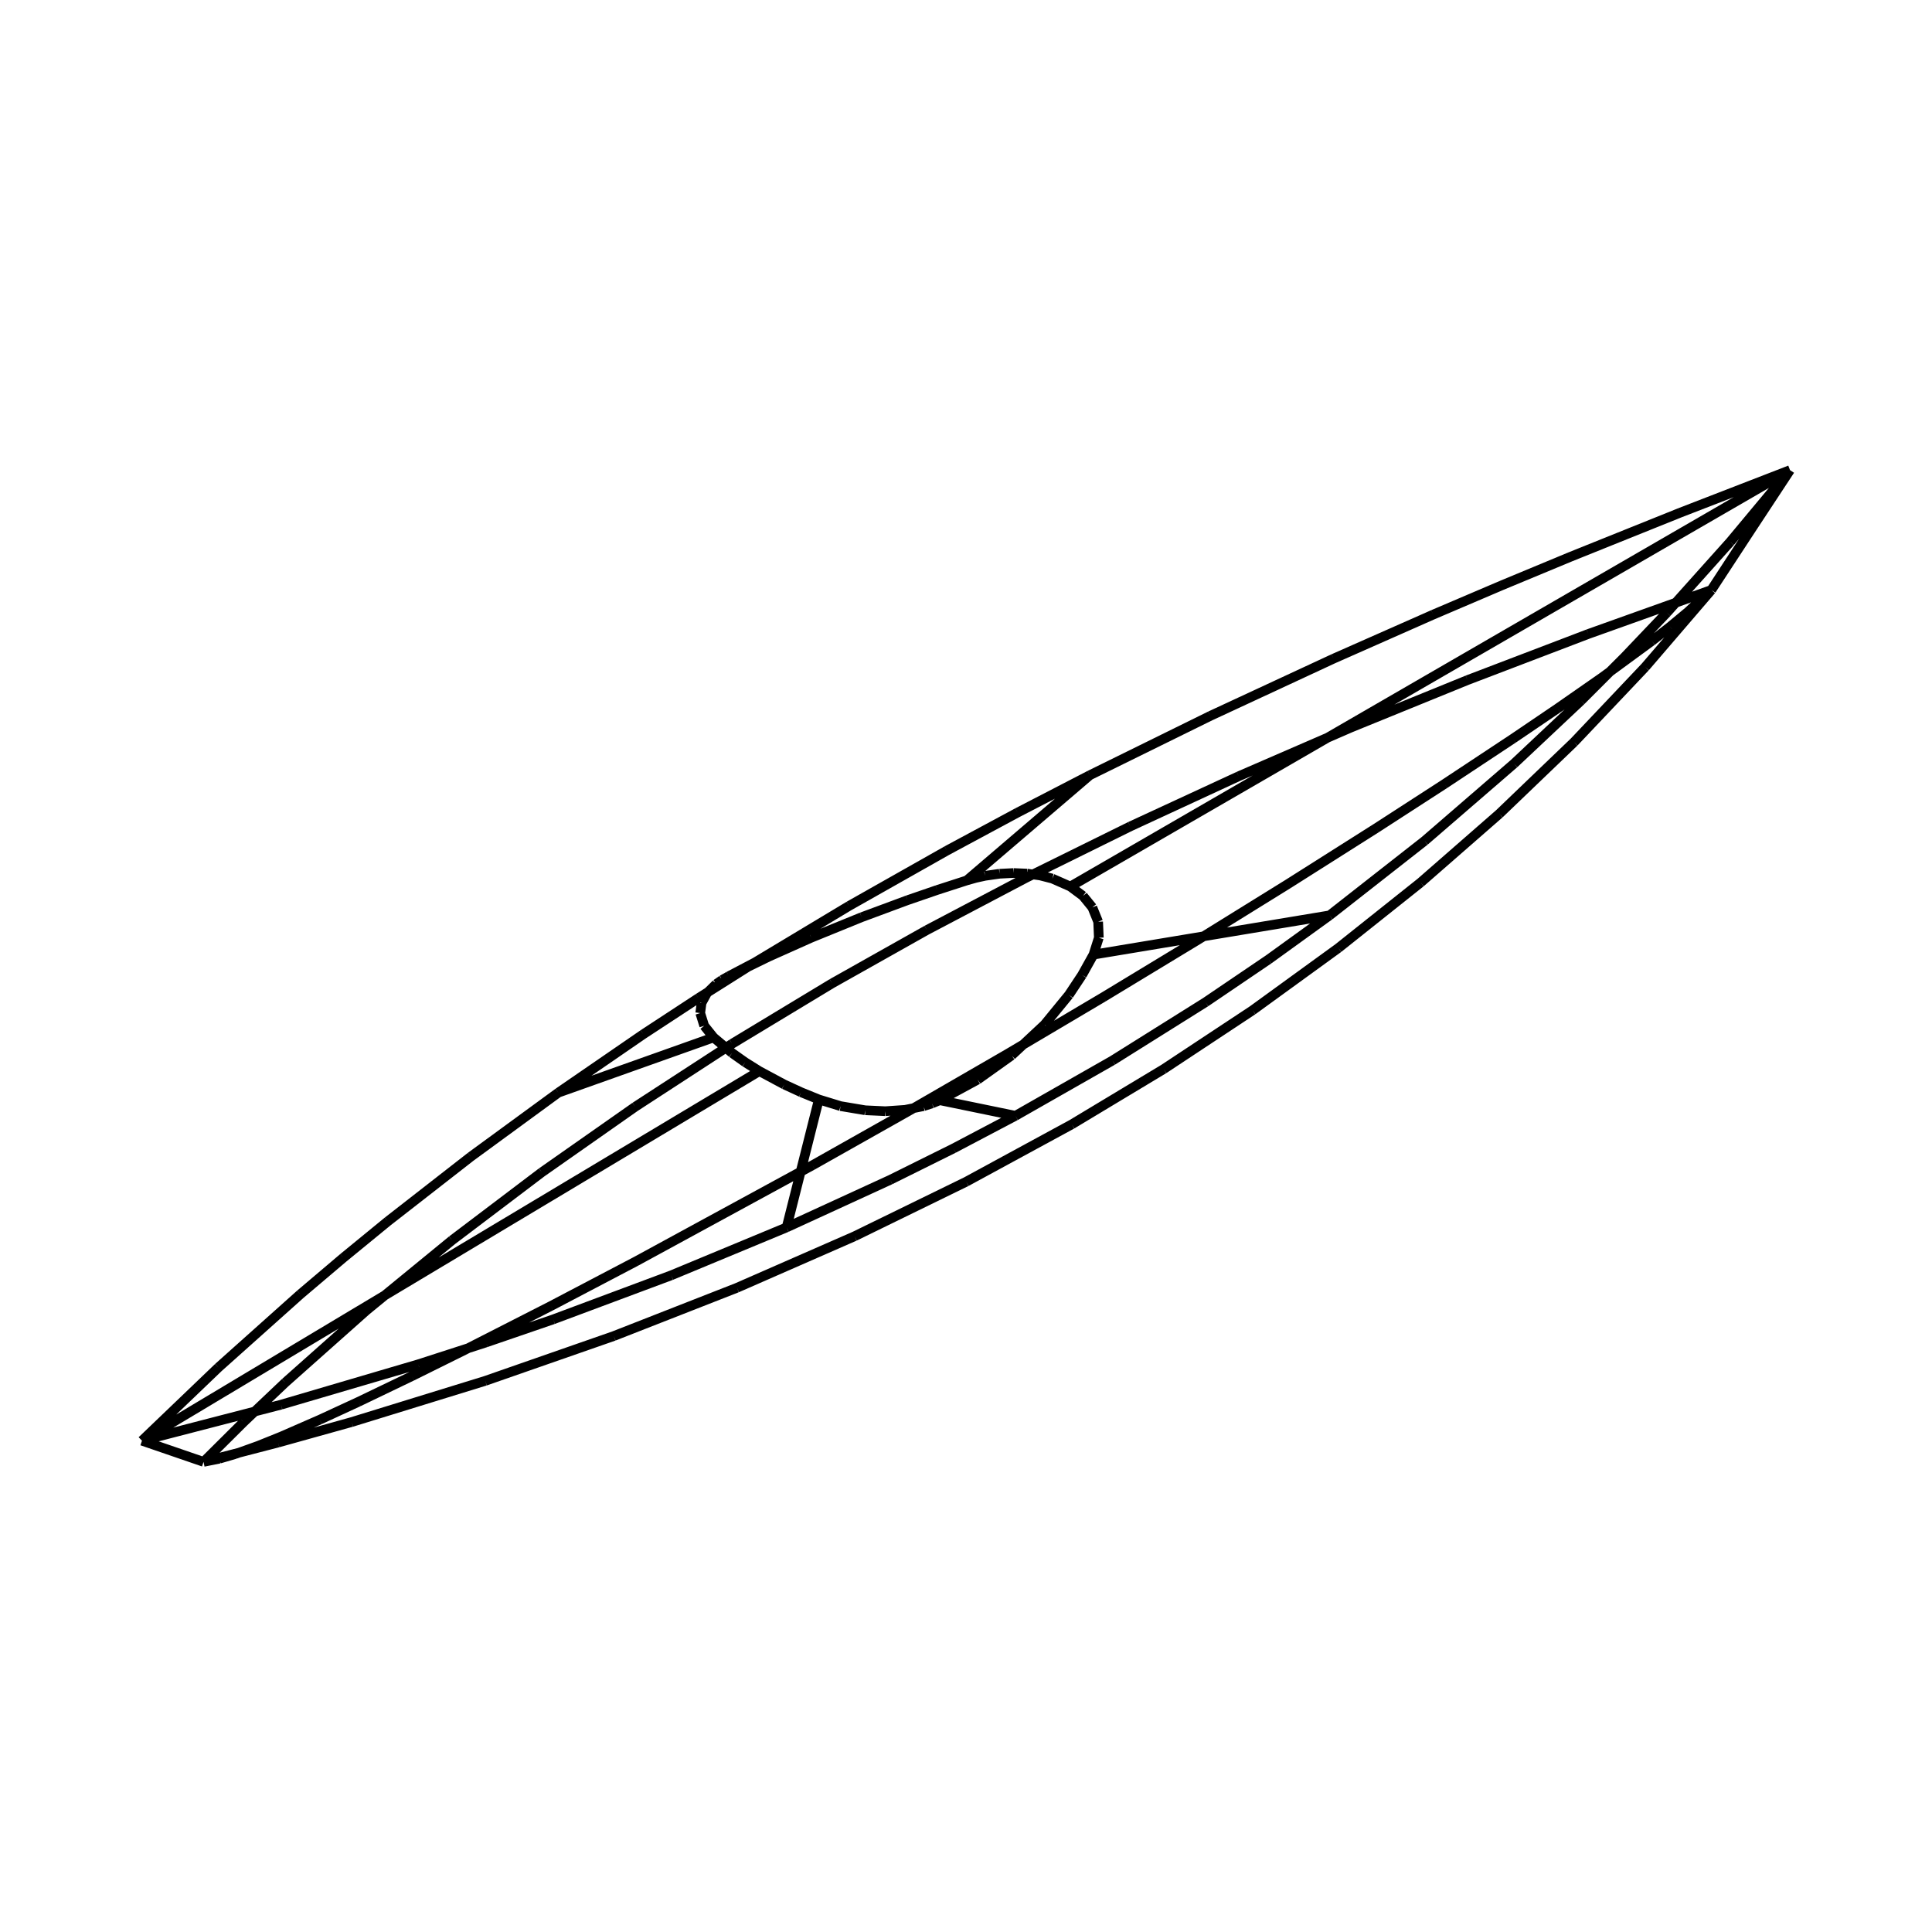
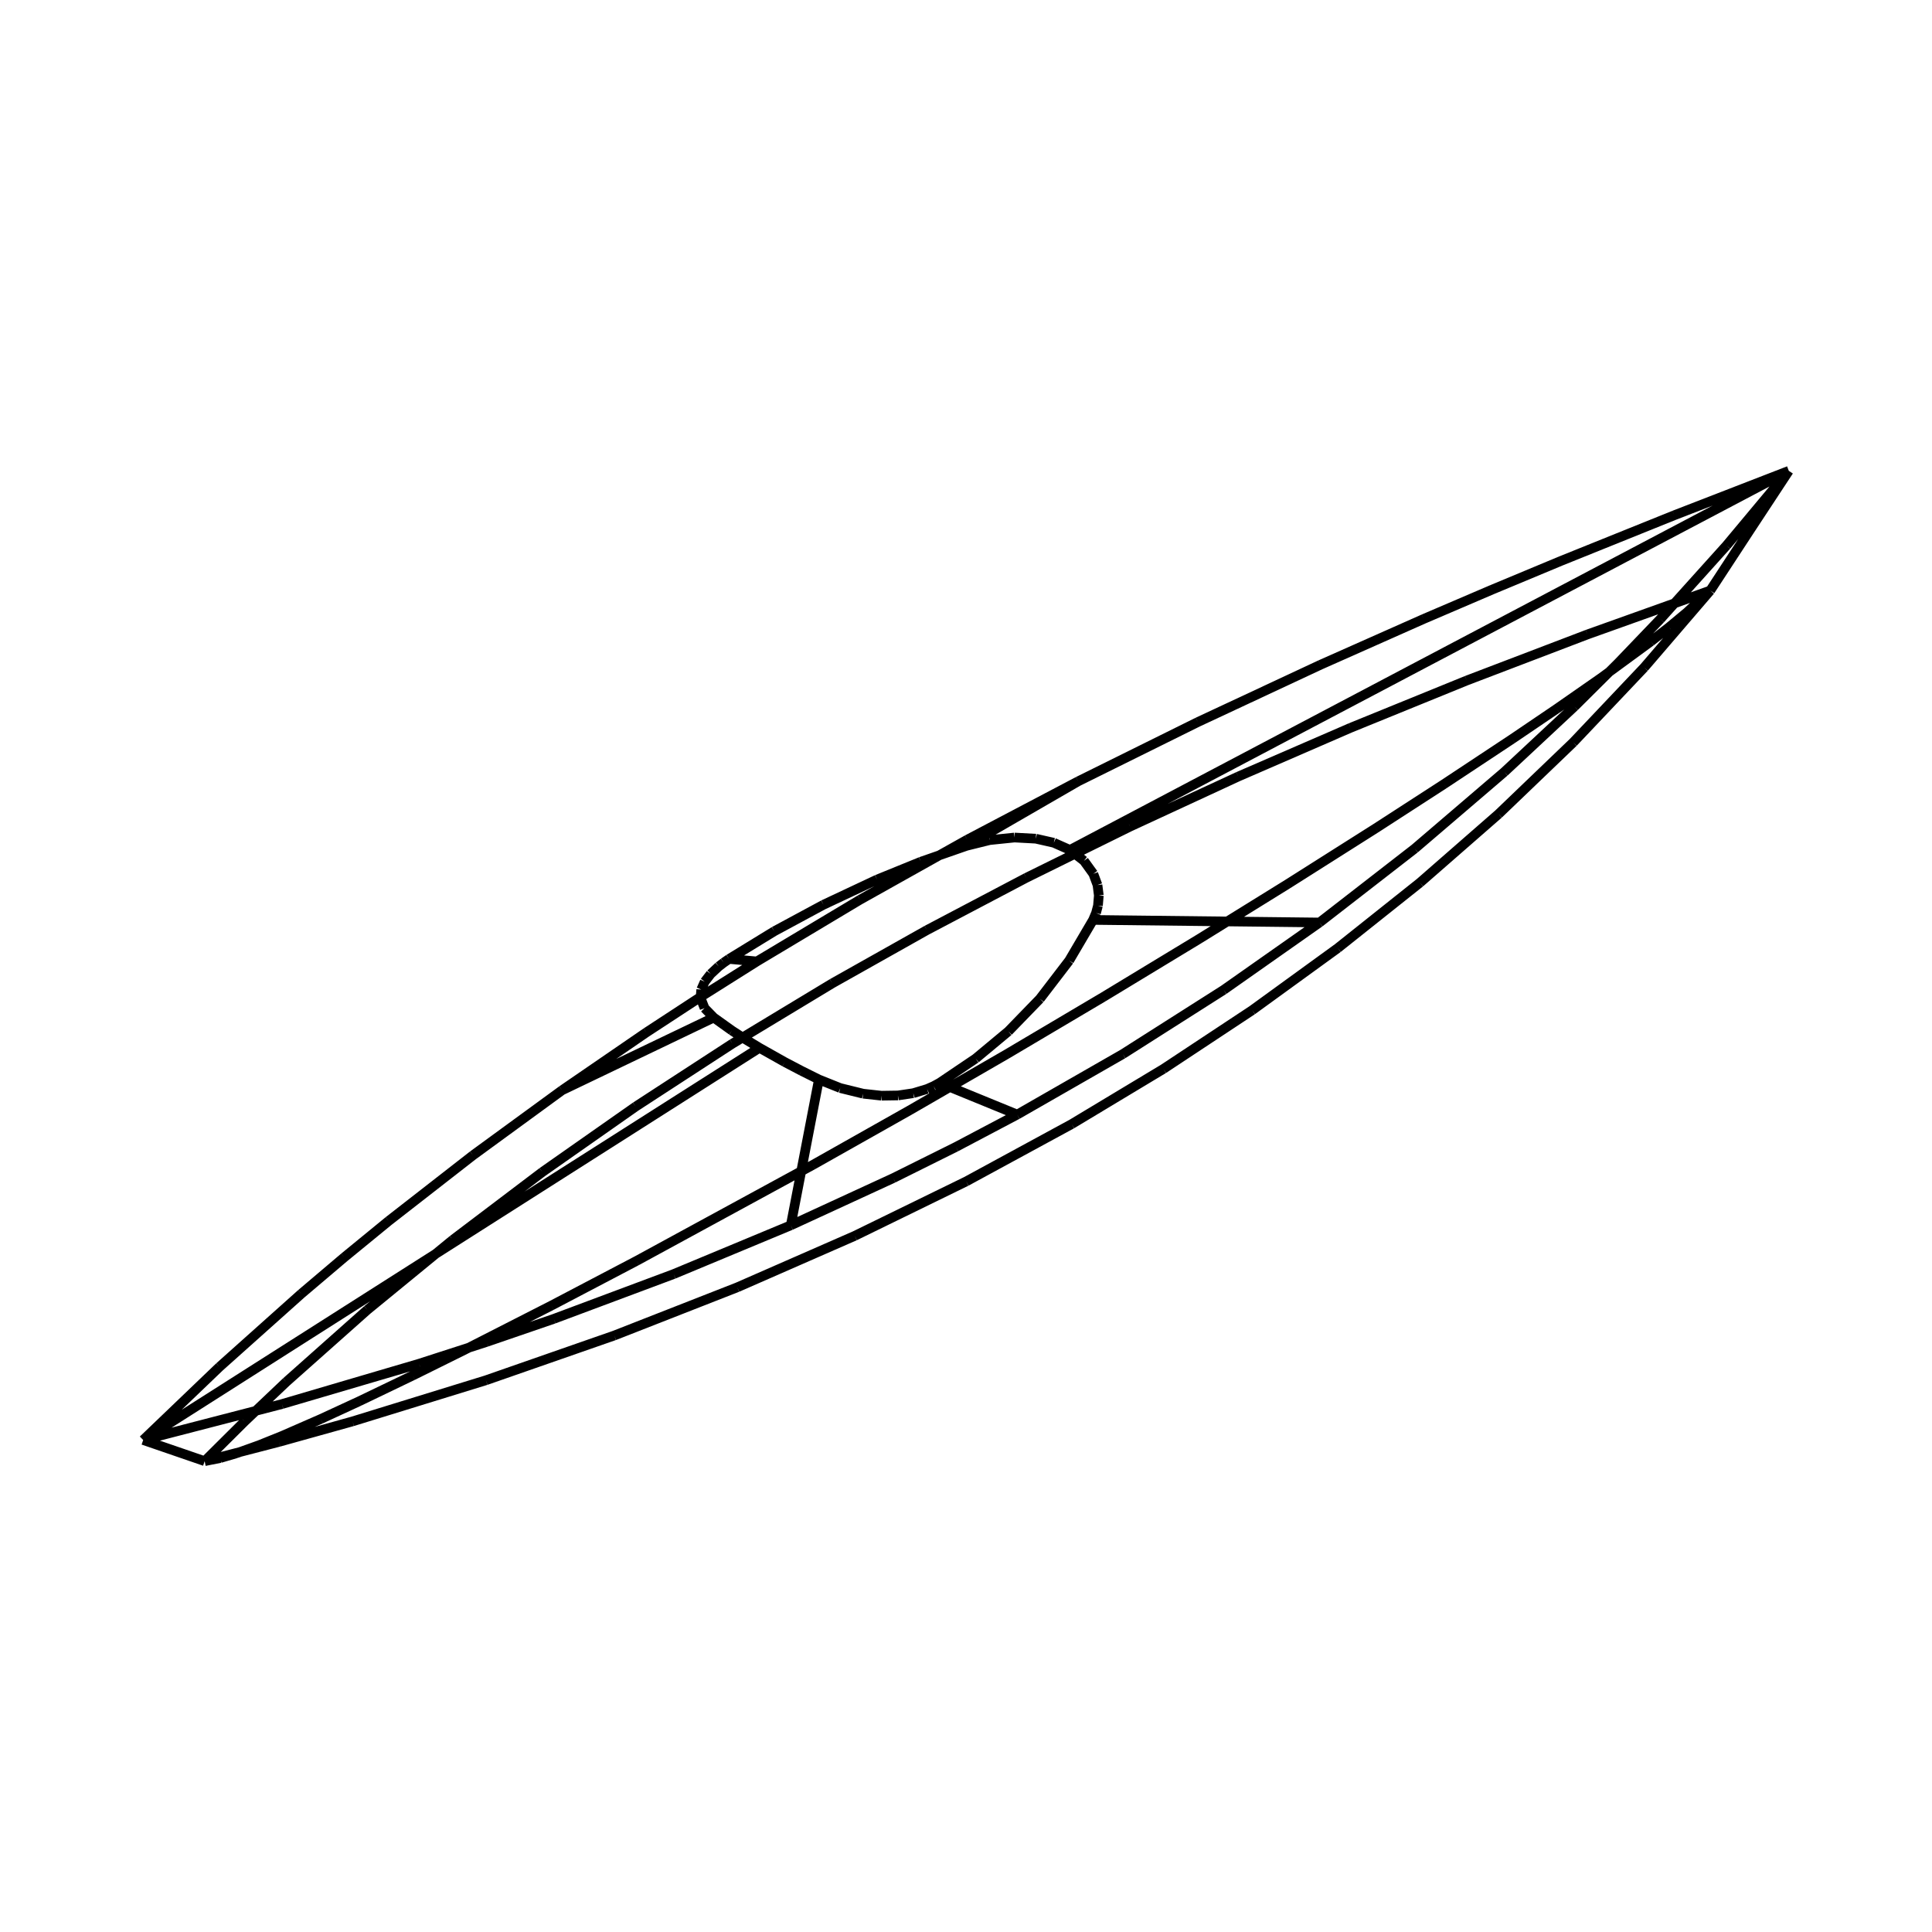
<svg xmlns="http://www.w3.org/2000/svg" viewBox="0 0 800 800">
-   <path d="M550.563,379.029 L589.904,348.197 M589.904,348.197 L626.906,316.224 M626.906,316.224 L654.673,290.104 M654.673,290.104 L672.766,272.002 M672.766,272.002 L690.217,253.67 M690.217,253.67 L716.439,224.391 M716.439,224.391 L741.209,194.67 M550.563,379.029 L452.783,395.29 M452.783,395.29 L455.001,388.295 M455.001,388.295 L454.721,381.676 M454.721,381.676 L452.318,375.744 M452.318,375.744 L448.441,370.986 M448.441,370.986 L443.203,367.091 M741.209,194.67 L443.203,367.091 M420.479,462.029 L460.656,439.142 M460.656,439.142 L499.187,414.994 M499.187,414.994 L525.31,397.278 M525.31,397.278 L550.563,379.029 M420.479,462.029 L389.129,455.572 M389.129,455.572 L404.802,447.059 M404.802,447.059 L418.879,437.03 M418.879,437.03 L432.533,424.266 M432.533,424.266 L442.597,411.984 M442.597,411.984 L448.069,403.736 M448.069,403.736 L452.783,395.29 M325.718,508.245 L368.633,488.543 M368.633,488.543 L394.823,475.545 M394.823,475.545 L420.479,462.029 M325.718,508.245 L339.071,455.267 M339.071,455.267 L348.06,458.022 M348.06,458.022 L358.284,459.739 M358.284,459.739 L366.623,460.125 M366.623,460.125 L374.776,459.566 M374.776,459.566 L382.443,458.023 M382.443,458.023 L385.939,456.899 M385.939,456.899 L389.129,455.572 M58.791,596.562 L116.353,581.656 M116.353,581.656 L173.212,564.93 M173.212,564.93 L201.276,555.869 M201.276,555.869 L229.083,546.324 M229.083,546.324 L277.949,528.077 M277.949,528.077 L325.718,508.245 M58.791,596.562 L314.437,443.537 M314.437,443.537 L324.728,449.055 M324.728,449.055 L331.7,452.263 M331.7,452.263 L339.071,455.267 M58.791,596.562 L90.445,566.236 M90.445,566.236 L124.365,535.914 M124.365,535.914 L142.182,520.802 M142.182,520.802 L160.597,505.725 M160.597,505.725 L194.942,478.961 M194.942,478.961 L231.218,452.433 M231.218,452.433 L295.471,429.578 M295.471,429.578 L303.15,436.032 M303.15,436.032 L308.568,439.865 M308.568,439.865 L314.437,443.537 M231.218,452.433 L266.376,428.255 M266.376,428.255 L289.165,413.322 M289.165,413.322 L312.568,398.551 M312.568,398.551 L301.821,404.188 M295.471,429.578 L291.603,424.761 M291.603,424.761 L289.953,419.49 M289.953,419.49 L290.501,415.294 M290.501,415.294 L292.716,411.248 M292.716,411.248 L296.57,407.472 M296.57,407.472 L299.046,405.754 M299.046,405.754 L301.821,404.188 M312.568,398.551 L351.598,375.106 M351.598,375.106 L392.081,352.219 M392.081,352.219 L421.392,336.45 M421.392,336.45 L451.28,320.99 M451.28,320.99 L400.349,364.549 M301.821,404.188 L318.265,396.166 M318.265,396.166 L335.93,388.281 M335.93,388.281 L356.791,379.789 M356.791,379.789 L375.749,372.758 M375.749,372.758 L388.042,368.528 M388.042,368.528 L400.349,364.549 M451.28,320.99 L501.165,296.432 M501.165,296.432 L552.193,272.732 M552.193,272.732 L593.42,254.507 M593.42,254.507 L621.777,242.402 M621.777,242.402 L650.327,230.54 M650.327,230.54 L695.609,212.334 M695.609,212.334 L741.209,194.67 M443.203,367.091 L435.749,363.808 M435.749,363.808 L430.74,362.519 M430.74,362.519 L425.312,361.739 M425.312,361.739 L419.758,361.5 M419.758,361.5 L413.924,361.796 M413.924,361.796 L407.89,362.66 M407.89,362.66 L404.119,363.489 M404.119,363.489 L400.349,364.549 M741.209,194.67 L724.893,219.456 M724.893,219.456 L708.634,244.298 M708.634,244.298 L657.674,262.517 M657.674,262.517 L607.642,281.613 M607.642,281.613 L559.475,301.222 M559.475,301.222 L512.904,321.433 M512.904,321.433 L468.041,342.188 M468.041,342.188 L424.981,363.431 M424.981,363.431 L383.804,385.112 M383.804,385.112 L344.573,407.183 M344.573,407.183 L303.147,432.198 M303.147,432.198 L263.028,458.296 M263.028,458.296 L224.335,485.432 M224.335,485.432 L187.197,513.554 M187.197,513.554 L151.748,542.594 M151.748,542.594 L118.133,572.472 M118.133,572.472 L100.875,588.844 M100.875,588.844 L84.295,605.33 M58.791,596.562 L84.295,605.33 M708.634,244.298 L699.045,253.286 M699.045,253.286 L691.561,259.504 M691.561,259.504 L684.008,265.404 M684.008,265.404 L663.359,280.529 M663.359,280.529 L644.953,293.353 M644.953,293.353 L626.502,305.859 M626.502,305.859 L598.2,324.587 M598.2,324.587 L569.839,342.938 M569.839,342.938 L533.364,366.04 M533.364,366.04 L496.811,388.688 M496.811,388.688 L456.933,412.853 M456.933,412.853 L416.972,436.514 M416.972,436.514 L376.736,459.775 M376.736,459.775 L336.424,482.515 M336.424,482.515 L263.415,522.265 M263.415,522.265 L228.094,540.801 M228.094,540.801 L192.733,558.84 M192.733,558.84 L170.571,569.824 M170.571,569.824 L148.405,580.479 M148.405,580.479 L132.432,587.86 M132.432,587.86 L116.483,594.827 M116.483,594.827 L106.966,598.663 M106.966,598.663 L97.505,602.058 M97.505,602.058 L90.825,604.025 M90.825,604.025 L84.295,605.33 M708.634,244.298 L681.244,276.198 M681.244,276.198 L651.789,307.288 M651.789,307.288 L620.839,336.977 M620.839,336.977 L588.269,365.428 M588.269,365.428 L554.185,392.568 M554.185,392.568 L518.687,418.335 M518.687,418.335 L481.873,442.676 M481.873,442.676 L443.838,465.552 M443.838,465.552 L400.104,489.322 M400.104,489.322 L353.856,511.912 M353.856,511.912 L305.17,533.243 M305.17,533.243 L254.148,553.231 M254.148,553.231 L200.918,571.791 M200.918,571.791 L145.637,588.835 M145.637,588.835 L115.14,597.34 M115.14,597.34 L84.295,605.33" stroke="black" stroke-width="4" fill="red" />
+   <path d="M546.394,381.989 L585.819,351.394 M585.819,351.394 L622.916,319.648 M622.916,319.648 L651.936,292.566 M651.936,292.566 L670.044,274.564 M670.044,274.564 L687.512,256.331 M687.512,256.331 L714.902,225.891 M714.902,225.891 L740.711,194.969 M546.394,381.989 L452.621,380.919 M443.047,351.942 L448.837,356.442 M448.837,356.442 L452.723,361.824 M452.723,361.824 L454.449,366.476 M454.449,366.476 L454.998,370.801 M454.998,370.801 L454.642,375.019 M454.642,375.019 L453.841,378.039 M453.841,378.039 L452.621,380.919 M740.711,194.969 L443.047,351.942 M421.211,461.525 L464.943,436.456 M464.943,436.456 L506.7,409.896 M506.7,409.896 L546.394,381.989 M421.211,461.525 L389.094,448.377 M452.621,380.919 L442.72,397.762 M442.72,397.762 L430.595,413.585 M430.595,413.585 L417.525,427.059 M417.525,427.059 L404.003,438.312 M404.003,438.312 L389.094,448.377 M327.447,507.377 L369.907,487.821 M369.907,487.821 L395.823,474.928 M395.823,474.928 L421.211,461.525 M327.447,507.377 L339.093,447 M339.093,447 L347.923,450.537 M347.923,450.537 L357.406,452.872 M357.406,452.872 L365.015,453.707 M365.015,453.707 L371.822,453.605 M371.822,453.605 L378.16,452.664 M378.16,452.664 L383.889,450.933 M383.889,450.933 L386.594,449.744 M386.594,449.744 L389.094,448.377 M59.289,596.276 L116.767,581.391 M116.767,581.391 L173.543,564.69 M173.543,564.69 L201.565,555.642 M201.565,555.642 L229.333,546.11 M229.333,546.11 L278.957,527.563 M278.957,527.563 L327.447,507.377 M59.289,596.276 L314.479,433.883 M314.479,433.883 L324.948,439.772 M324.948,439.772 L331.914,443.425 M331.914,443.425 L339.093,447 M59.289,596.276 L90.896,565.993 M90.896,565.993 L124.767,535.716 M124.767,535.716 L142.558,520.626 M142.558,520.626 L160.946,505.571 M160.946,505.571 L195.848,478.388 M195.848,478.388 L232.745,451.45 M232.745,451.45 L295.549,421.352 M295.549,421.352 L303.056,426.722 M303.056,426.722 L308.503,430.255 M308.503,430.255 L314.479,433.883 M232.745,451.45 L267.616,427.517 M267.616,427.517 L290.211,412.735 M290.211,412.735 L313.408,398.112 M313.408,398.112 L301.9,397.076 M295.549,421.352 L291.739,417.446 M291.739,417.446 L290.092,413.231 M290.092,413.231 L290.366,409.753 M290.366,409.753 L291.813,406.502 M291.813,406.502 L294.285,403.294 M294.285,403.294 L297.638,400.175 M297.638,400.175 L299.682,398.603 M299.682,398.603 L301.9,397.076 M313.408,398.112 L356.11,372.564 M356.11,372.564 L400.523,347.689 M400.523,347.689 L446.426,323.538 M446.426,323.538 L400.248,350.231 M301.9,397.076 L320.606,385.618 M320.606,385.618 L340.972,374.636 M340.972,374.636 L363.164,364.207 M363.164,364.207 L381.253,356.845 M381.253,356.845 L400.248,350.231 M446.426,323.538 L496,298.987 M496,298.987 L546.732,275.29 M546.732,275.29 L589.52,256.288 M589.52,256.288 L617.741,244.198 M617.741,244.198 L646.159,232.349 M646.159,232.349 L693.261,213.364 M693.261,213.364 L740.711,194.969 M400.248,350.231 L409.8,347.865 M409.8,347.865 L420.092,346.805 M420.092,346.805 L428.92,347.285 M428.92,347.285 L436.364,348.974 M436.364,348.974 L443.047,351.942 M740.711,194.969 L724.42,219.719 M724.42,219.719 L708.184,244.526 M708.184,244.526 L657.299,262.718 M657.299,262.718 L607.339,281.785 M607.339,281.785 L559.243,301.366 M559.243,301.366 L512.74,321.548 M512.74,321.548 L467.942,342.272 M467.942,342.272 L424.945,363.485 M424.945,363.485 L383.827,385.134 M383.827,385.134 L344.653,407.172 M344.653,407.172 L303.288,432.152 M303.288,432.152 L263.228,458.211 M263.228,458.211 L224.592,485.308 M224.592,485.308 L187.507,513.389 M187.507,513.389 L152.11,542.386 M152.11,542.386 L118.544,572.22 M118.544,572.22 L101.311,588.569 M101.311,588.569 L84.755,605.031 M59.289,596.276 L84.755,605.031 M708.184,244.526 L698.609,253.5 M698.609,253.5 L691.136,259.709 M691.136,259.709 L683.594,265.601 M683.594,265.601 L662.975,280.703 M662.975,280.703 L644.595,293.509 M644.595,293.509 L626.172,305.996 M626.172,305.996 L597.911,324.697 M597.911,324.697 L569.592,343.022 M569.592,343.022 L533.17,366.09 M533.17,366.09 L496.669,388.705 M496.669,388.705 L456.85,412.835 M456.85,412.835 L416.948,436.461 M416.948,436.461 L376.77,459.688 M376.77,459.688 L336.517,482.395 M336.517,482.395 L263.614,522.087 M263.614,522.087 L228.345,540.596 M228.345,540.596 L193.035,558.608 M193.035,558.608 L170.906,569.576 M170.906,569.576 L148.772,580.215 M148.772,580.215 L132.823,587.586 M132.823,587.586 L116.897,594.542 M116.897,594.542 L107.393,598.374 M107.393,598.374 L97.946,601.764 M97.946,601.764 L91.276,603.728 M91.276,603.728 L84.755,605.031 M708.184,244.526 L680.833,276.379 M680.833,276.379 L651.422,307.423 M651.422,307.423 L620.517,337.069 M620.517,337.069 L587.995,365.479 M587.995,365.479 L553.96,392.579 M553.96,392.579 L518.513,418.308 M518.513,418.308 L481.754,442.614 M481.754,442.614 L443.774,465.457 M443.774,465.457 L400.104,489.191 M400.104,489.191 L353.923,511.748 M353.923,511.748 L305.308,533.048 M305.308,533.048 L254.361,553.008 M254.361,553.008 L201.209,571.54 M201.209,571.54 L146.008,588.56 M146.008,588.56 L115.555,597.052 M115.555,597.052 L84.755,605.031" stroke="black" stroke-width="4" fill="red" />
</svg>
